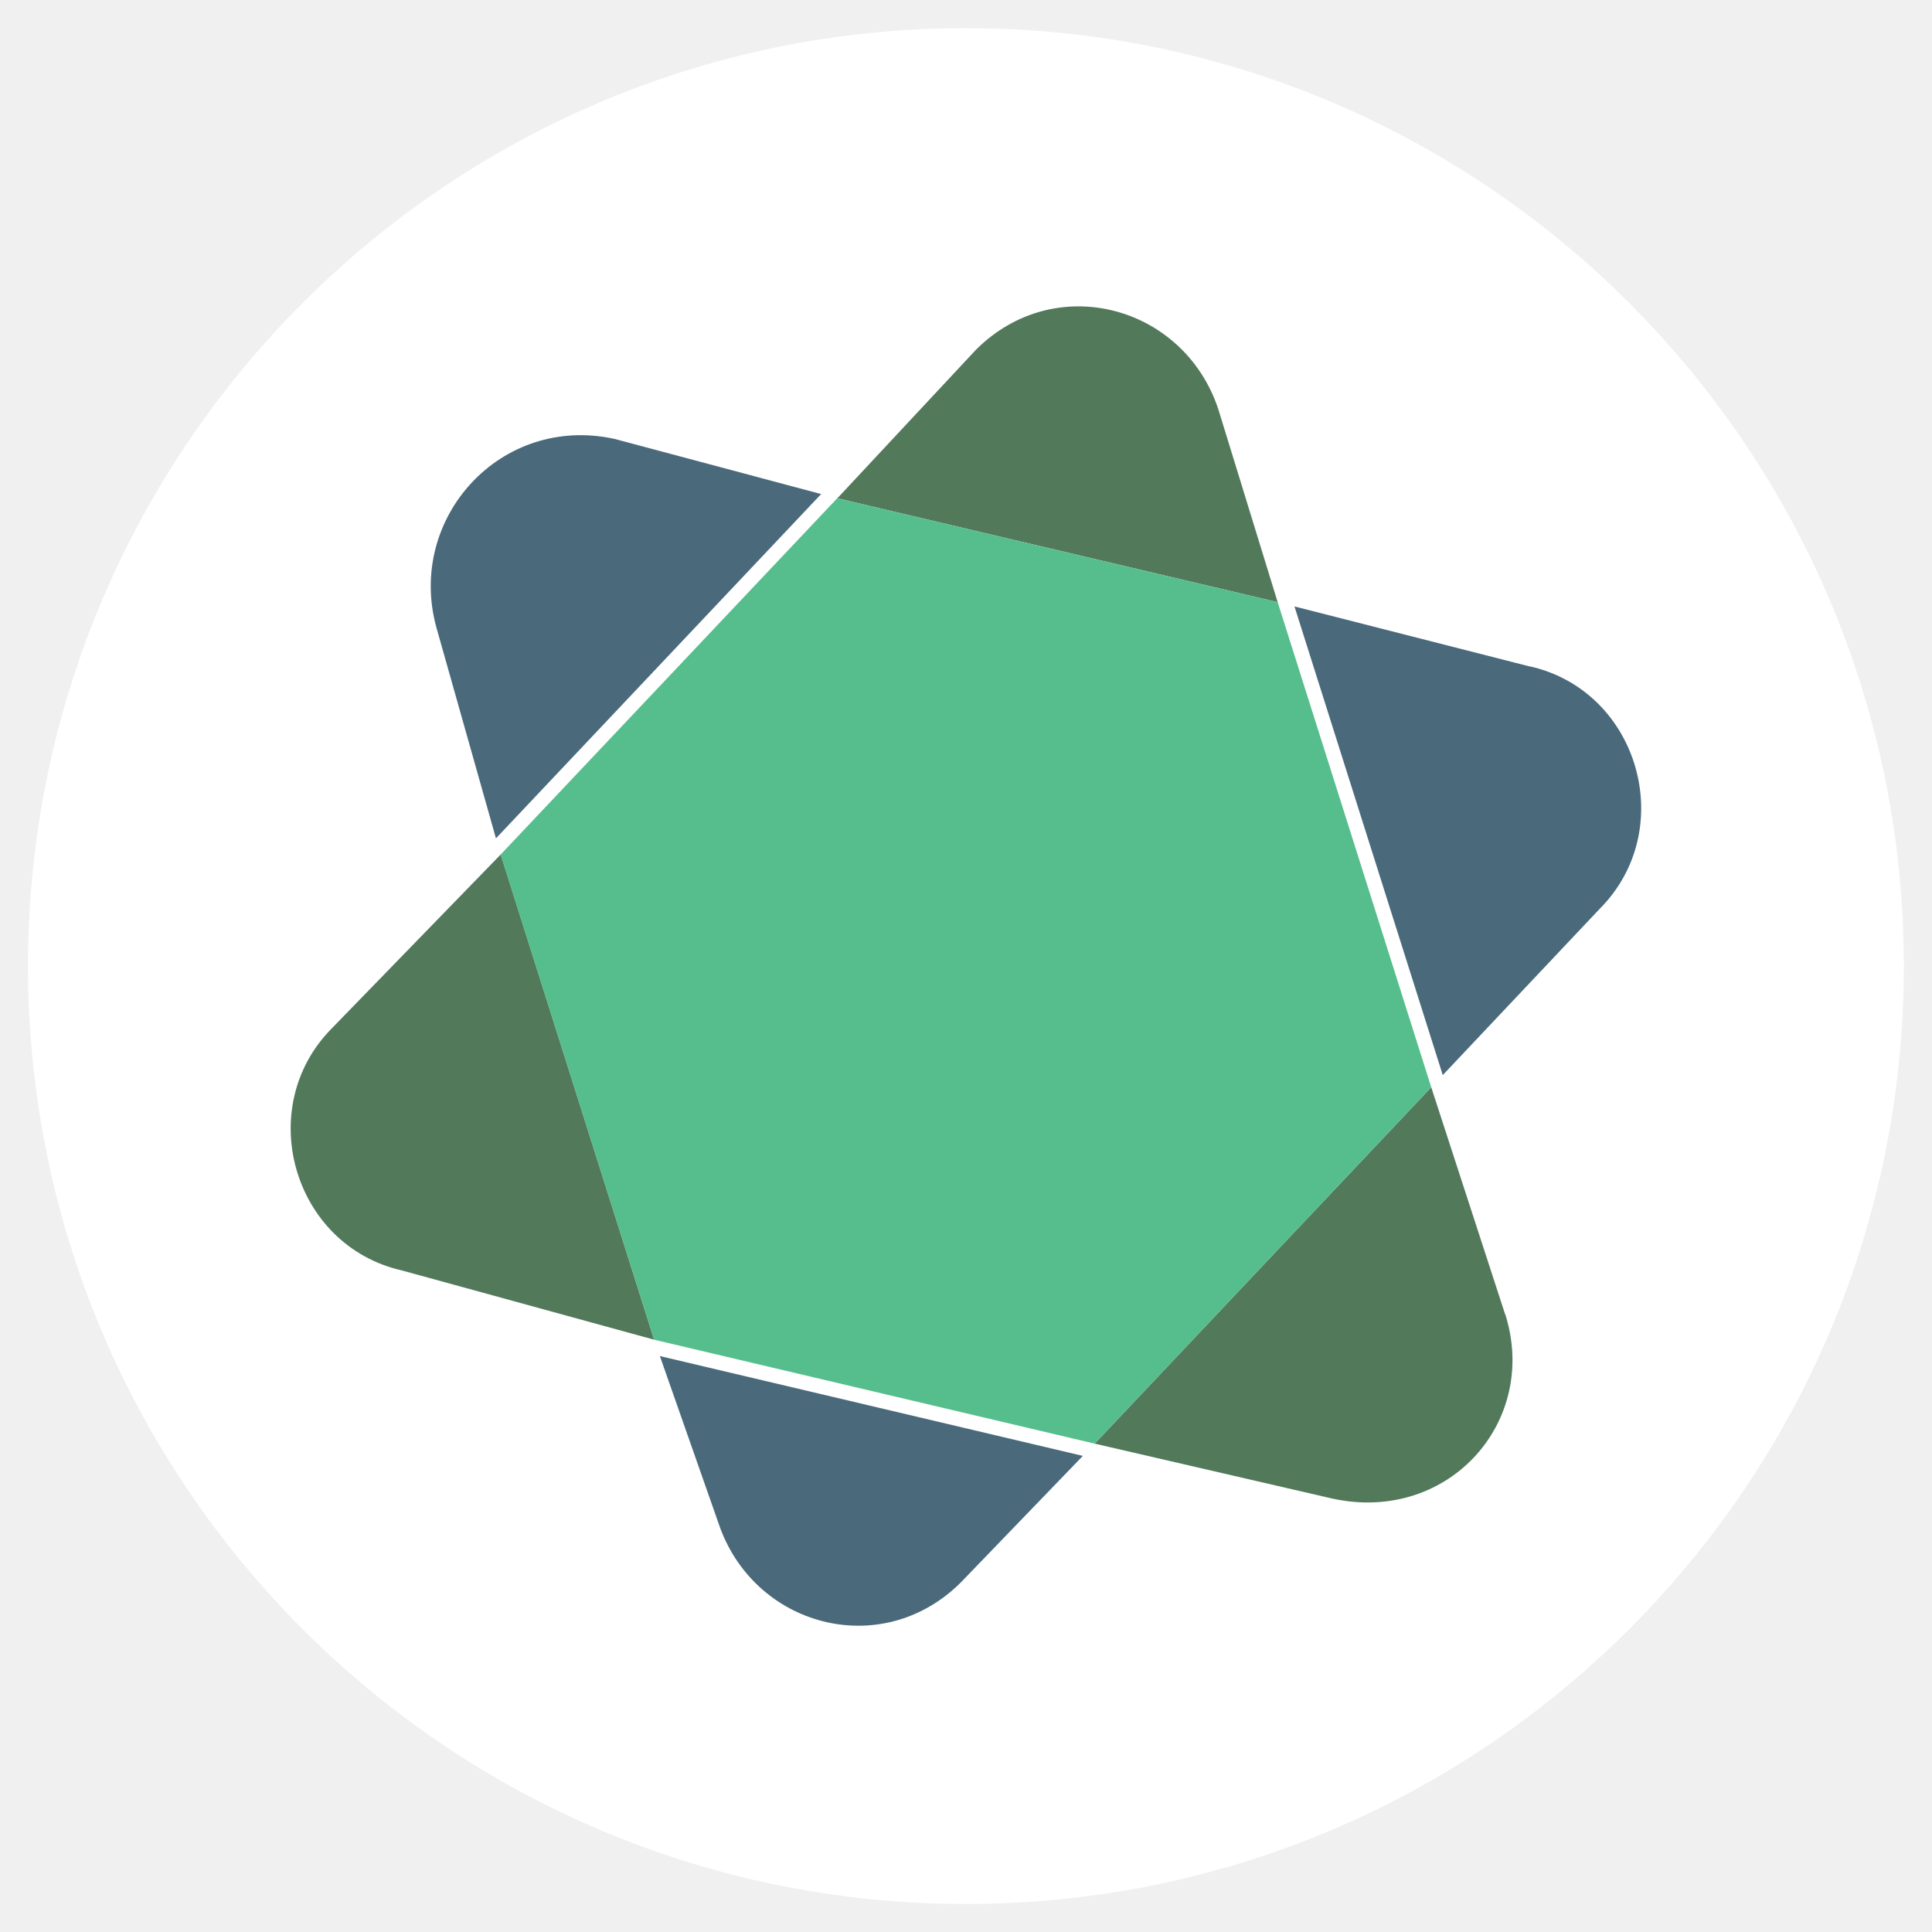
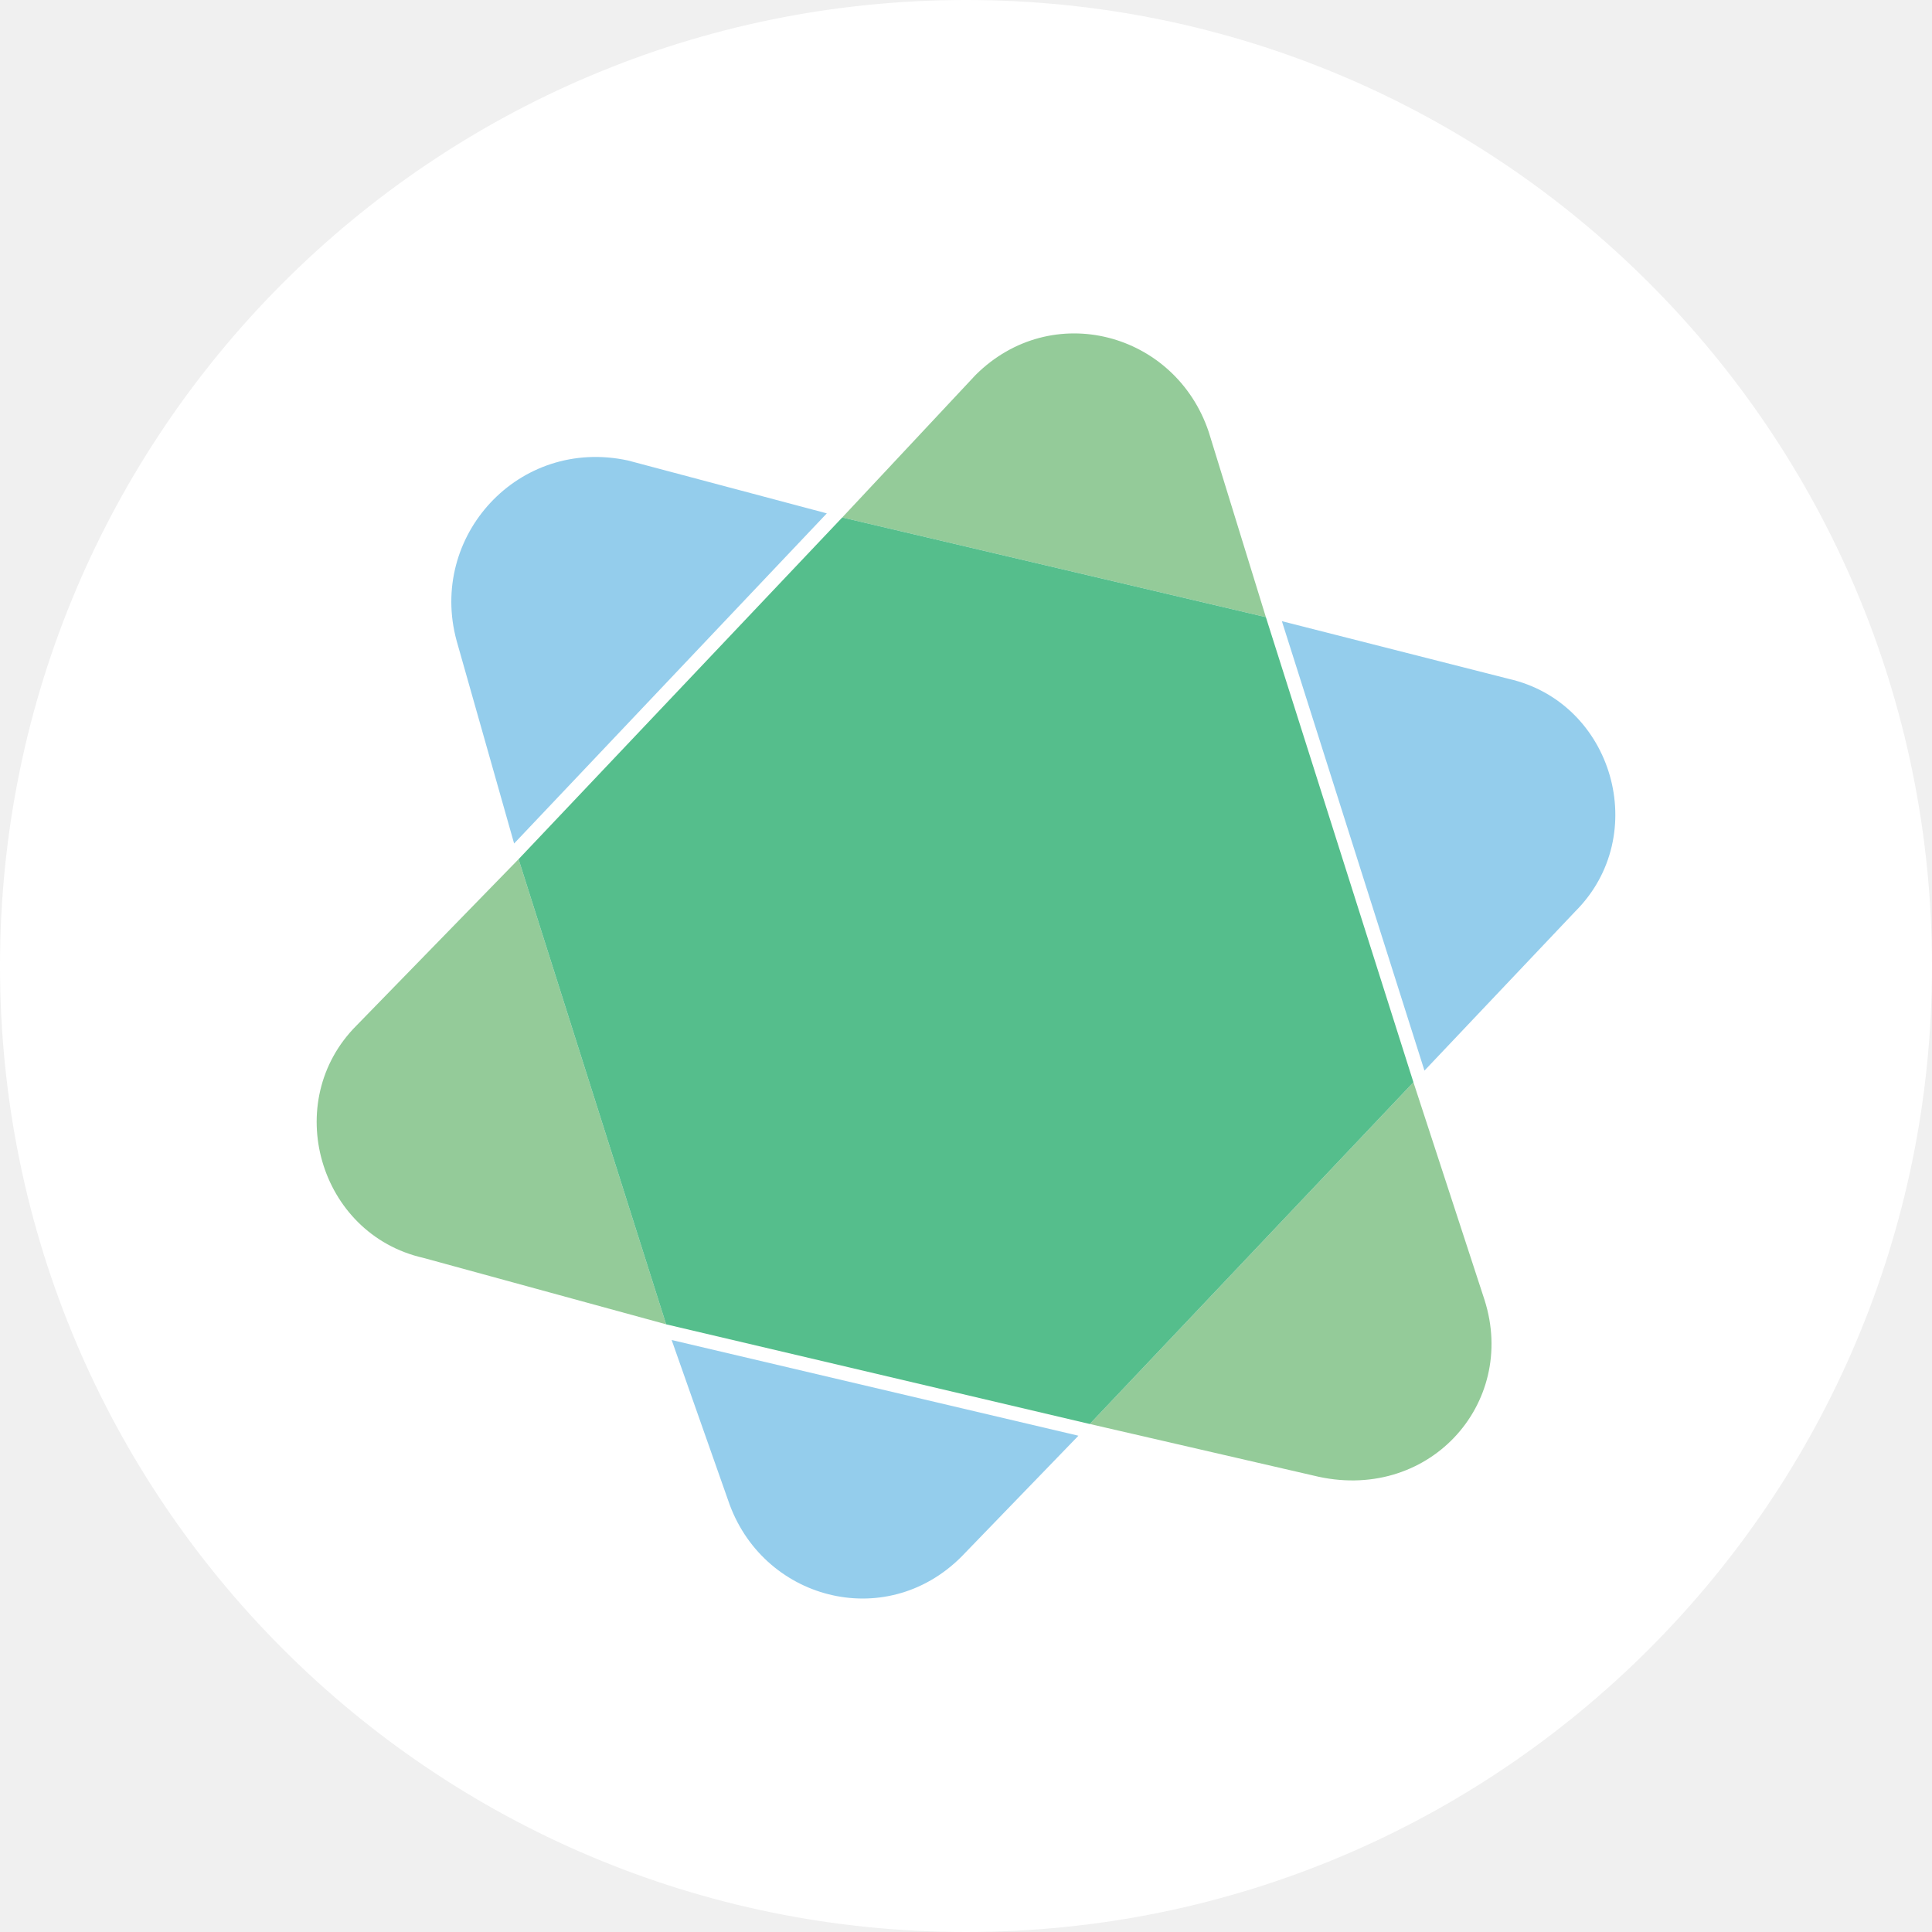
- <svg xmlns="http://www.w3.org/2000/svg" viewBox="-19.92 -20.99 132.37 132.37" role="img" aria-label="Arena by Position2">
-   <circle cx="46.26" cy="45.20" r="64.26" fill="#fff" />
-   <path fill="#53795b" d="M83.2,69.05l-5.06-15.55-23.06,24.42,15.92,3.68c8.14,2.03,14.58-5.09,12.21-12.55Z" />
-   <path fill="#53795b" d="M67.62,20.27l-4.07-13.23C61.18-.08,52.36-2.45,46.94,2.98l-9.49,10.17,30.18,7.12Z" />
-   <path fill="#53795b" d="M14.38,37.56l-11.53,11.87c-5.43,5.43-2.71,14.92,4.75,16.62l17.3,4.75-10.51-33.23Z" />
-   <path fill="#4a6a7c" d="M84.92,24.68l-16.15-4.12,10.16,32.11,10.74-11.38c5.43-5.43,2.71-14.92-4.75-16.62Z" />
-   <polygon fill="#55be8c" points="78.14 53.5 67.62 20.27 37.44 13.15 14.38 37.56 24.9 70.8 55.08 77.92 78.14 53.5" />
-   <path fill="#4a6a7c" d="M25.29,71.92l4.01,11.43c2.37,7.12,11.19,9.5,16.62,4.07l8.35-8.66-28.98-6.84Z" />
-   <path fill="#4a6a7c" d="M36.34,12.86l-14.16-3.78c-7.8-1.7-14.24,5.43-12.21,12.89l4.09,14.48,22.28-23.59Z" />
+ <svg xmlns="http://www.w3.org/2000/svg" viewBox="0 0 384 384" role="img" aria-label="Arena by Position2">
+   <circle cx="192" cy="192" r="192" fill="#fff" />
+   <g transform="translate(62.94,66.27) scale(0.88)">
+     <path d="M263.773 218.286C271.299 241.872 250.872 264.383 225.07 257.951L174.612 246.316L247.716 169.131L263.773 218.286Z" fill="#94CB99" />
+     <path d="M78.93 223.803L24.099 208.8C0.447 203.44 -8.154 173.425 9.047 156.271L45.599 118.746L78.93 223.803Z" fill="#94CB99" />
+     <path d="M148.808 9.405C166.011 -7.75 193.962 -0.246 201.488 22.269L214.39 64.079L118.708 41.569L148.808 9.405Z" fill="#94CB99" />
+     <path d="M172.052 248.965L145.584 276.336C128.384 293.49 100.43 285.986 92.904 263.472L80.178 227.349L172.052 248.965Z" fill="#94CDEC" />
+     <path d="M269.219 78.015C292.871 83.373 301.472 113.391 284.271 130.542L250.208 166.503L218.005 64.994L269.219 78.015Z" fill="#94CDEC" />
+     <path d="M31.616 69.437C25.165 45.855 45.593 23.344 70.32 28.702L115.223 40.642L44.596 115.208L31.616 69.437Z" fill="#94CDEC" />
+     <path d="M247.717 169.134L214.39 64.079L118.706 41.567L45.601 118.751L78.929 223.806L174.612 246.32L247.717 169.134Z" fill="#55BE8C" />
+   </g>
</svg>
